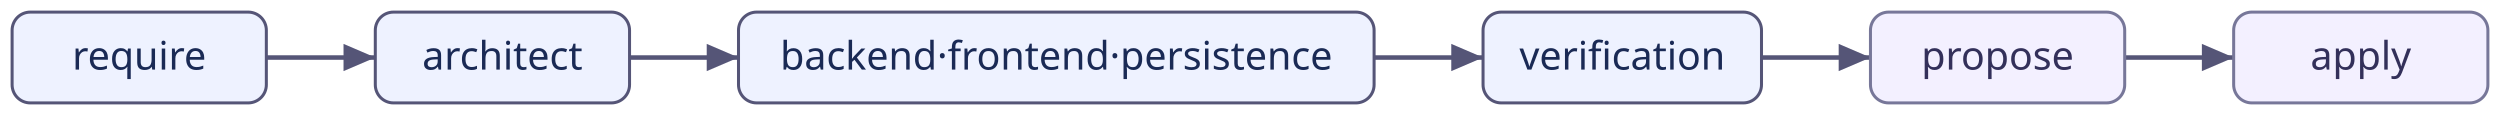
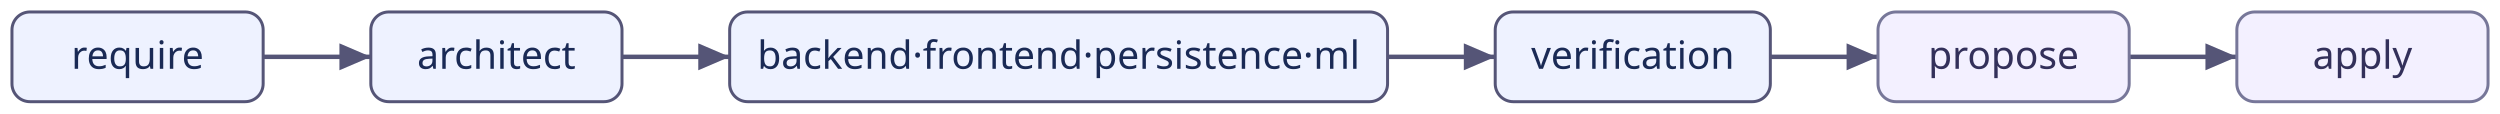
- <svg xmlns="http://www.w3.org/2000/svg" viewBox="0 0 826 38" width="826" height="38" font-family="sans-serif" font-size="13">
+ <svg xmlns="http://www.w3.org/2000/svg" viewBox="0 0 836 38" width="836" height="38" font-family="sans-serif" font-size="13">
  <defs>
    <marker id="arr" markerWidth="9" markerHeight="9" refX="7" refY="3" orient="auto">
      <path d="M0,0 L7,3 L0,6 Z" fill="#557" />
    </marker>
  </defs>
  <g stroke="#557" stroke-width="1.5" fill="none" stroke-linejoin="round" stroke-linecap="round" marker-end="url(#arr)">
    <path d="M88,19 L124,19" />
    <path d="M208,19 L244,19" />
-     <path d="M454,19 L490,19" />
-     <path d="M582,19 L618,19" />
-     <path d="M702,19 L738,19" />
+     <path d="M464,19 L500,19" />
+     <path d="M592,19 L628,19" />
+     <path d="M712,19 L748,19" />
  </g>
  <g fill="#eef2ff" stroke="#557">
    <rect x="4" y="4" width="84" height="30" rx="6" />
    <rect x="124" y="4" width="84" height="30" rx="6" />
-     <rect x="244" y="4" width="210" height="30" rx="6" />
-     <rect x="490" y="4" width="92" height="30" rx="6" />
+     <rect x="244" y="4" width="220" height="30" rx="6" />
+     <rect x="500" y="4" width="92" height="30" rx="6" />
  </g>
  <g fill="#f3f0ff" stroke="#779">
-     <rect x="618" y="4" width="84" height="30" rx="6" />
-     <rect x="738" y="4" width="84" height="30" rx="6" />
+     <rect x="628" y="4" width="84" height="30" rx="6" />
+     <rect x="748" y="4" width="84" height="30" rx="6" />
  </g>
  <g text-anchor="middle" fill="#1a2a55">
    <text x="46" y="23">require</text>
    <text x="166" y="23">architect</text>
-     <text x="349" y="23">backend·frontend·persistence</text>
-     <text x="536" y="23">verification</text>
+     <text x="354" y="23">backend·frontend·persistence·ml</text>
+     <text x="546" y="23">verification</text>
  </g>
  <g text-anchor="middle" fill="#33305a">
-     <text x="660" y="23">propose</text>
-     <text x="780" y="23">apply</text>
+     <text x="670" y="23">propose</text>
+     <text x="790" y="23">apply</text>
  </g>
</svg>
